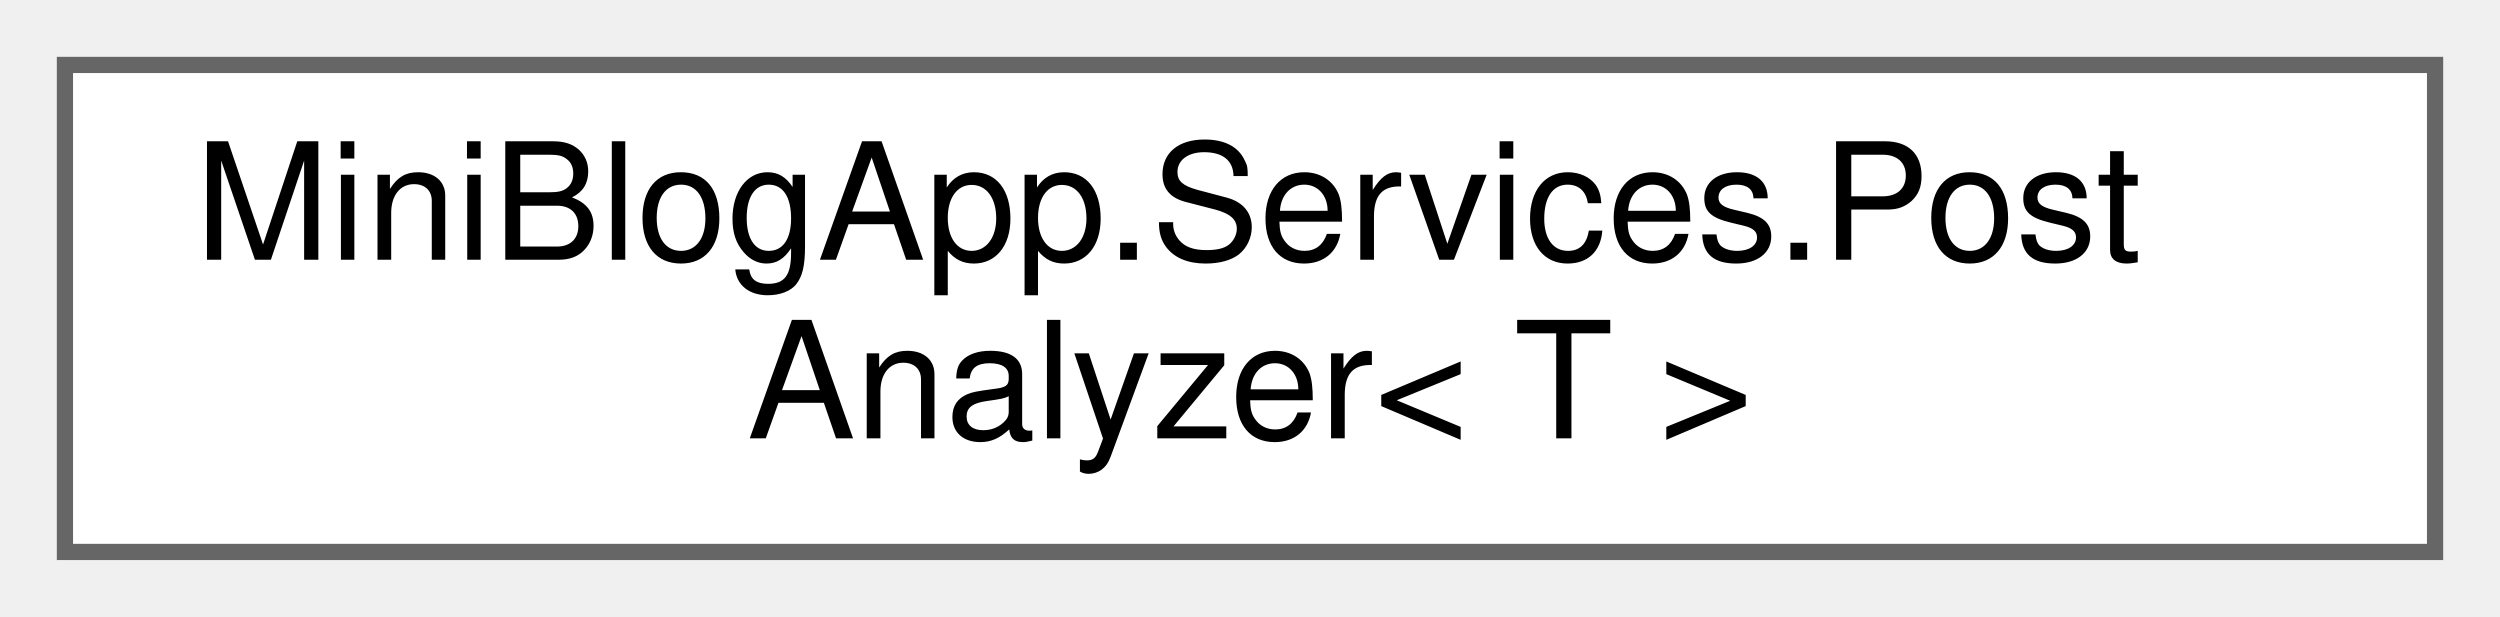
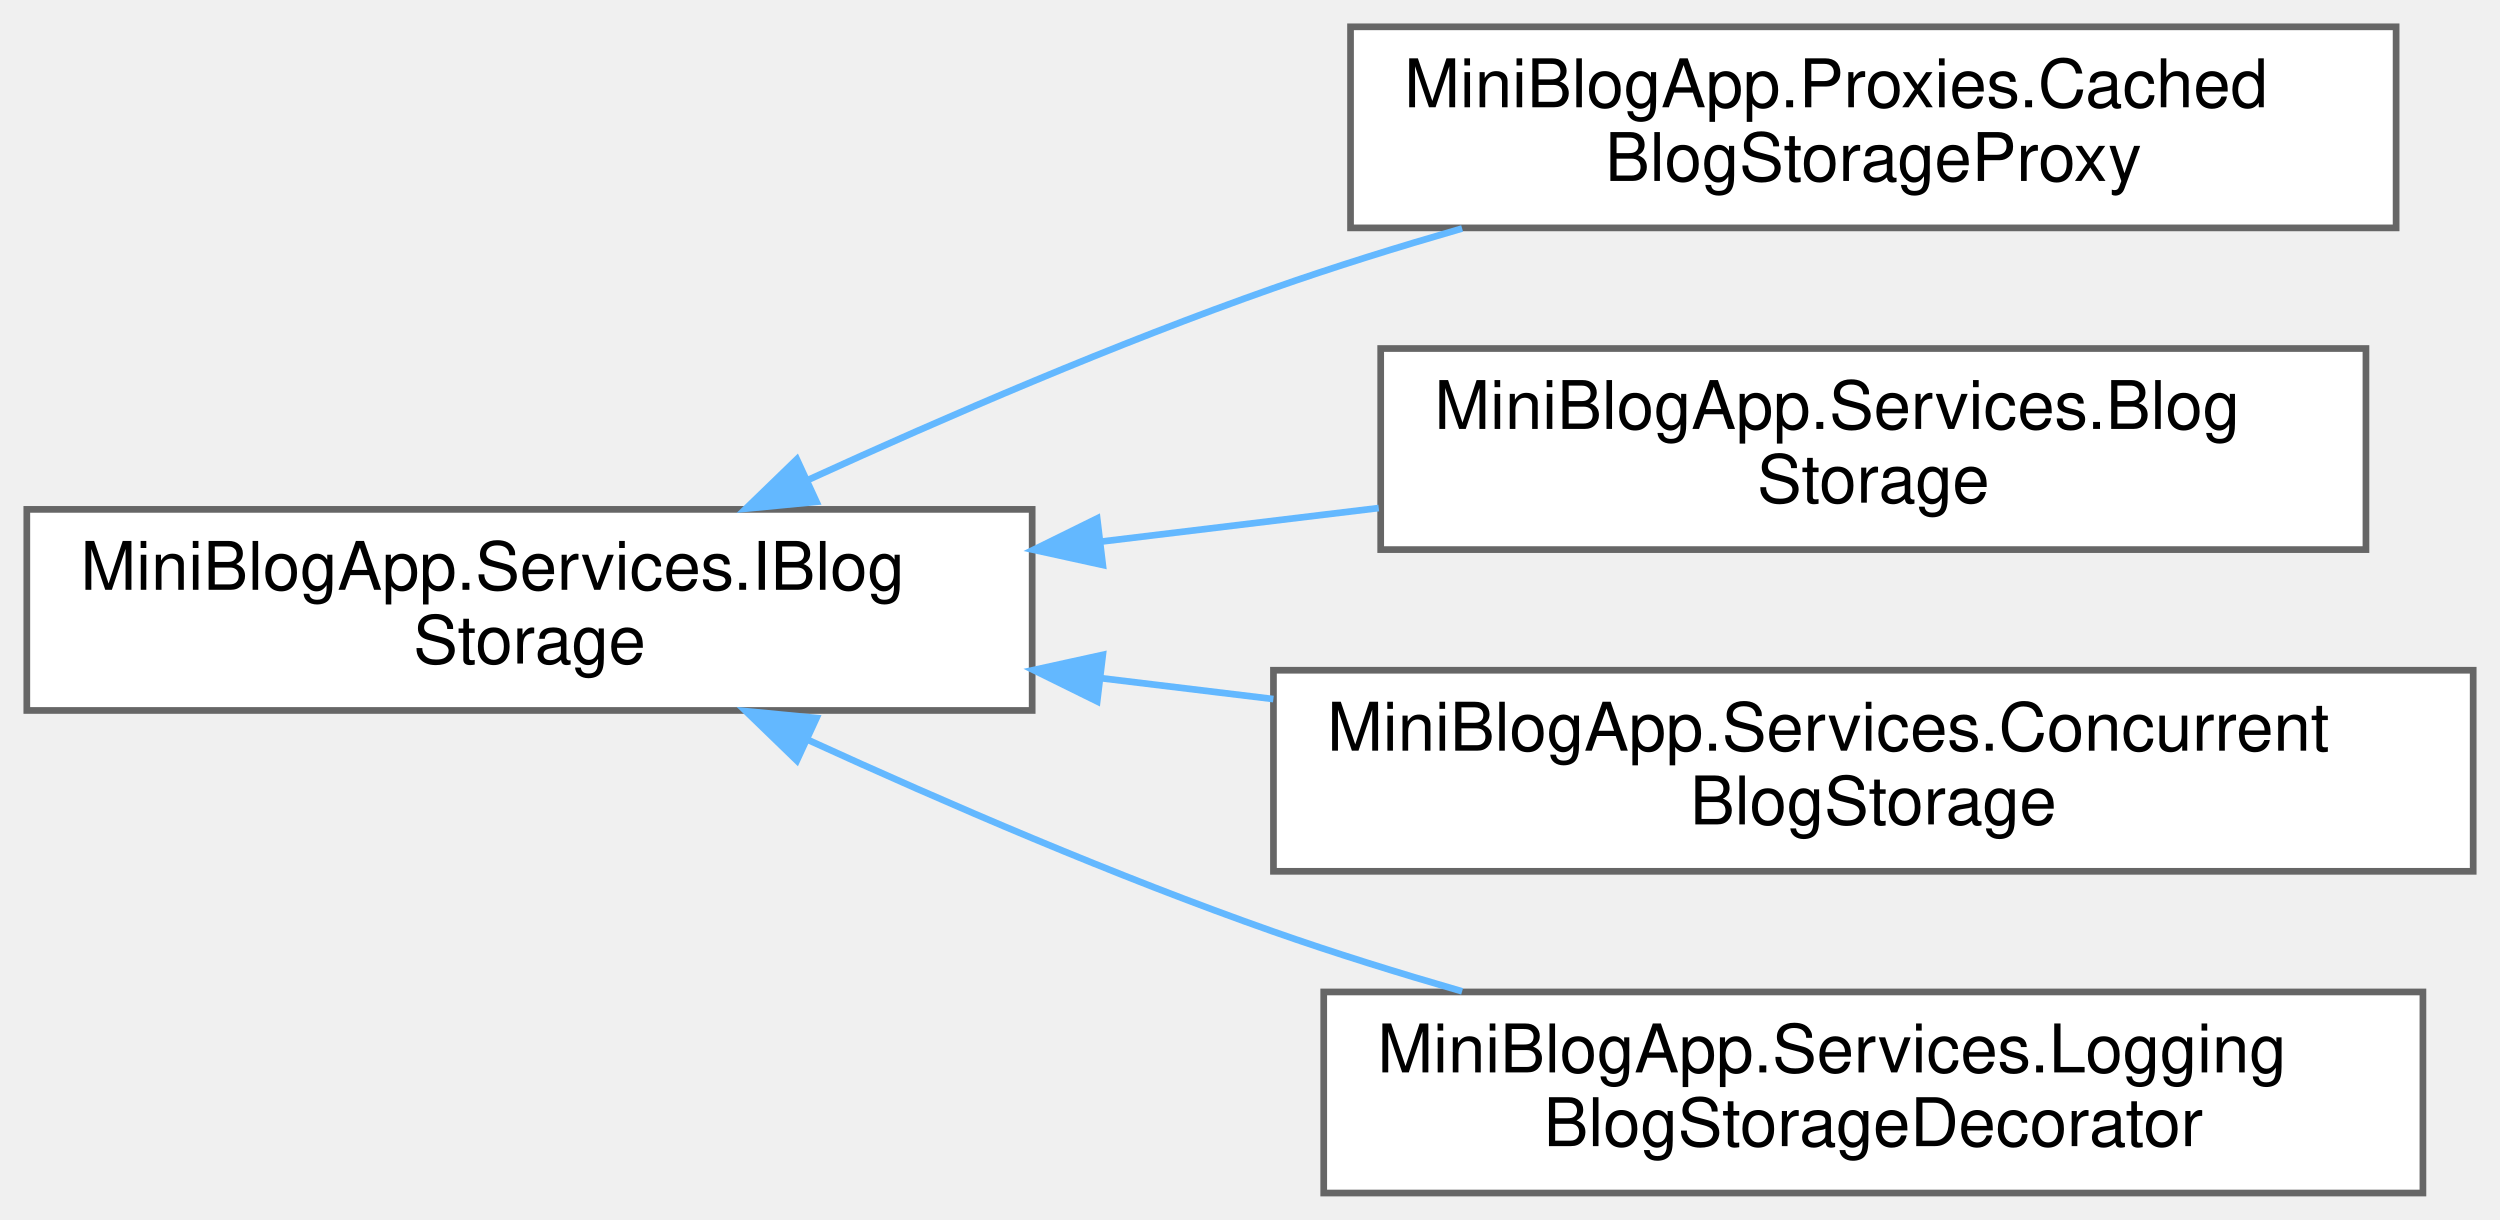
- <svg xmlns="http://www.w3.org/2000/svg" xmlns:xlink="http://www.w3.org/1999/xlink" width="154pt" height="38pt" viewBox="0.00 0.00 154.00 38.00">
-   <g id="graph0" class="graph" transform="scale(1 1) rotate(0) translate(4 34)">
+ <svg xmlns="http://www.w3.org/2000/svg" xmlns:xlink="http://www.w3.org/1999/xlink" width="373pt" height="182pt" viewBox="0.00 0.00 373.00 182.00">
+   <g id="graph0" class="graph" transform="scale(1 1) rotate(0) translate(4 178)">
    <g id="Node000000" class="node">
      <g id="a_Node000000">
-         <a xlink:href="classMiniBlogApp_1_1Services_1_1PostAnalyzer.html" target="_top" xlink:title=" ">
-           <polygon fill="white" stroke="#666666" points="146,-30 0,-30 0,0 146,0 146,-30" />
-           <text text-anchor="start" x="8" y="-18" font-family="Helvetica,sans-Serif" font-size="10.00">MiniBlogApp.Services.Post</text>
-           <text text-anchor="middle" x="73" y="-7" font-family="Helvetica,sans-Serif" font-size="10.00">Analyzer&lt; T &gt;</text>
+         <a xlink:href="interfaceMiniBlogApp_1_1Services_1_1IBlogStorage.html" target="_top" xlink:title="Інтерфейс для роботи зі сховищем дописів.">
+           <polygon fill="white" stroke="#666666" points="150,-102 0,-102 0,-72 150,-72 150,-102" />
+           <text text-anchor="start" x="8" y="-90" font-family="Helvetica,sans-Serif" font-size="10.00">MiniBlogApp.Services.IBlog</text>
+           <text text-anchor="middle" x="75" y="-79" font-family="Helvetica,sans-Serif" font-size="10.00">Storage</text>
+         </a>
+       </g>
+     </g>
+     <g id="Node000001" class="node">
+       <g id="a_Node000001">
+         <a xlink:href="classMiniBlogApp_1_1Proxies_1_1CachedBlogStorageProxy.html" target="_top" xlink:title="ПАТЕРН PROXY (Замісник - Кешуючий).">
+           <polygon fill="white" stroke="#666666" points="353.5,-174 197.5,-174 197.5,-144 353.5,-144 353.5,-174" />
+           <text text-anchor="start" x="205.5" y="-162" font-family="Helvetica,sans-Serif" font-size="10.00">MiniBlogApp.Proxies.Cached</text>
+           <text text-anchor="middle" x="275.5" y="-151" font-family="Helvetica,sans-Serif" font-size="10.00">BlogStorageProxy</text>
+         </a>
+       </g>
+     </g>
+     <g id="edge11_Node000000_Node000001" class="edge">
+       <g id="a_edge11_Node000000_Node000001">
+         <a xlink:title=" ">
+           <path fill="none" stroke="#63b8ff" d="M116.63,-106.43C137.14,-115.8 162.58,-126.77 186,-135 195.01,-138.17 204.66,-141.17 214.15,-143.91" />
+           <polygon fill="#63b8ff" stroke="#63b8ff" points="117.82,-103.13 107.28,-102.11 114.89,-109.48 117.82,-103.13" />
+         </a>
+       </g>
+     </g>
+     <g id="Node000002" class="node">
+       <g id="a_Node000002">
+         <a xlink:href="classMiniBlogApp_1_1Services_1_1BlogStorage.html" target="_top" xlink:title="In-memory storage for blog posts and related operations.">
+           <polygon fill="white" stroke="#666666" points="349,-126 202,-126 202,-96 349,-96 349,-126" />
+           <text text-anchor="start" x="210" y="-114" font-family="Helvetica,sans-Serif" font-size="10.00">MiniBlogApp.Services.Blog</text>
+           <text text-anchor="middle" x="275.5" y="-103" font-family="Helvetica,sans-Serif" font-size="10.00">Storage</text>
+         </a>
+       </g>
+     </g>
+     <g id="edge12_Node000000_Node000002" class="edge">
+       <g id="a_edge12_Node000000_Node000002">
+         <a xlink:title=" ">
+           <path fill="none" stroke="#63b8ff" d="M160.17,-97.18C173.99,-98.85 188.2,-100.57 201.71,-102.2" />
+           <polygon fill="#63b8ff" stroke="#63b8ff" points="160.54,-93.7 150.2,-95.97 159.7,-100.65 160.54,-93.7" />
+         </a>
+       </g>
+     </g>
+     <g id="Node000003" class="node">
+       <g id="a_Node000003">
+         <a xlink:href="classMiniBlogApp_1_1Services_1_1ConcurrentBlogStorage.html" target="_top" xlink:title=" ">
+           <polygon fill="white" stroke="#666666" points="365,-78 186,-78 186,-48 365,-48 365,-78" />
+           <text text-anchor="start" x="194" y="-66" font-family="Helvetica,sans-Serif" font-size="10.00">MiniBlogApp.Services.Concurrent</text>
+           <text text-anchor="middle" x="275.5" y="-55" font-family="Helvetica,sans-Serif" font-size="10.00">BlogStorage</text>
+         </a>
+       </g>
+     </g>
+     <g id="edge13_Node000000_Node000003" class="edge">
+       <g id="a_edge13_Node000000_Node000003">
+         <a xlink:title=" ">
+           <path fill="none" stroke="#63b8ff" d="M160.15,-76.83C168.7,-75.79 177.4,-74.74 185.99,-73.7" />
+           <polygon fill="#63b8ff" stroke="#63b8ff" points="159.7,-73.35 150.2,-78.03 160.54,-80.3 159.7,-73.35" />
+         </a>
+       </g>
+     </g>
+     <g id="Node000004" class="node">
+       <g id="a_Node000004">
+         <a xlink:href="classMiniBlogApp_1_1Services_1_1LoggingBlogStorageDecorator.html" target="_top" xlink:title=" ">
+           <polygon fill="white" stroke="#666666" points="357.5,-30 193.5,-30 193.5,0 357.5,0 357.5,-30" />
+           <text text-anchor="start" x="201.5" y="-18" font-family="Helvetica,sans-Serif" font-size="10.00">MiniBlogApp.Services.Logging</text>
+           <text text-anchor="middle" x="275.5" y="-7" font-family="Helvetica,sans-Serif" font-size="10.00">BlogStorageDecorator</text>
+         </a>
+       </g>
+     </g>
+     <g id="edge14_Node000000_Node000004" class="edge">
+       <g id="a_edge14_Node000000_Node000004">
+         <a xlink:title=" ">
+           <path fill="none" stroke="#63b8ff" d="M116.63,-67.57C137.14,-58.2 162.58,-47.23 186,-39 195.01,-35.83 204.66,-32.83 214.15,-30.09" />
+           <polygon fill="#63b8ff" stroke="#63b8ff" points="114.89,-64.52 107.28,-71.89 117.82,-70.87 114.89,-64.52" />
        </a>
      </g>
    </g>
  </g>
</svg>
